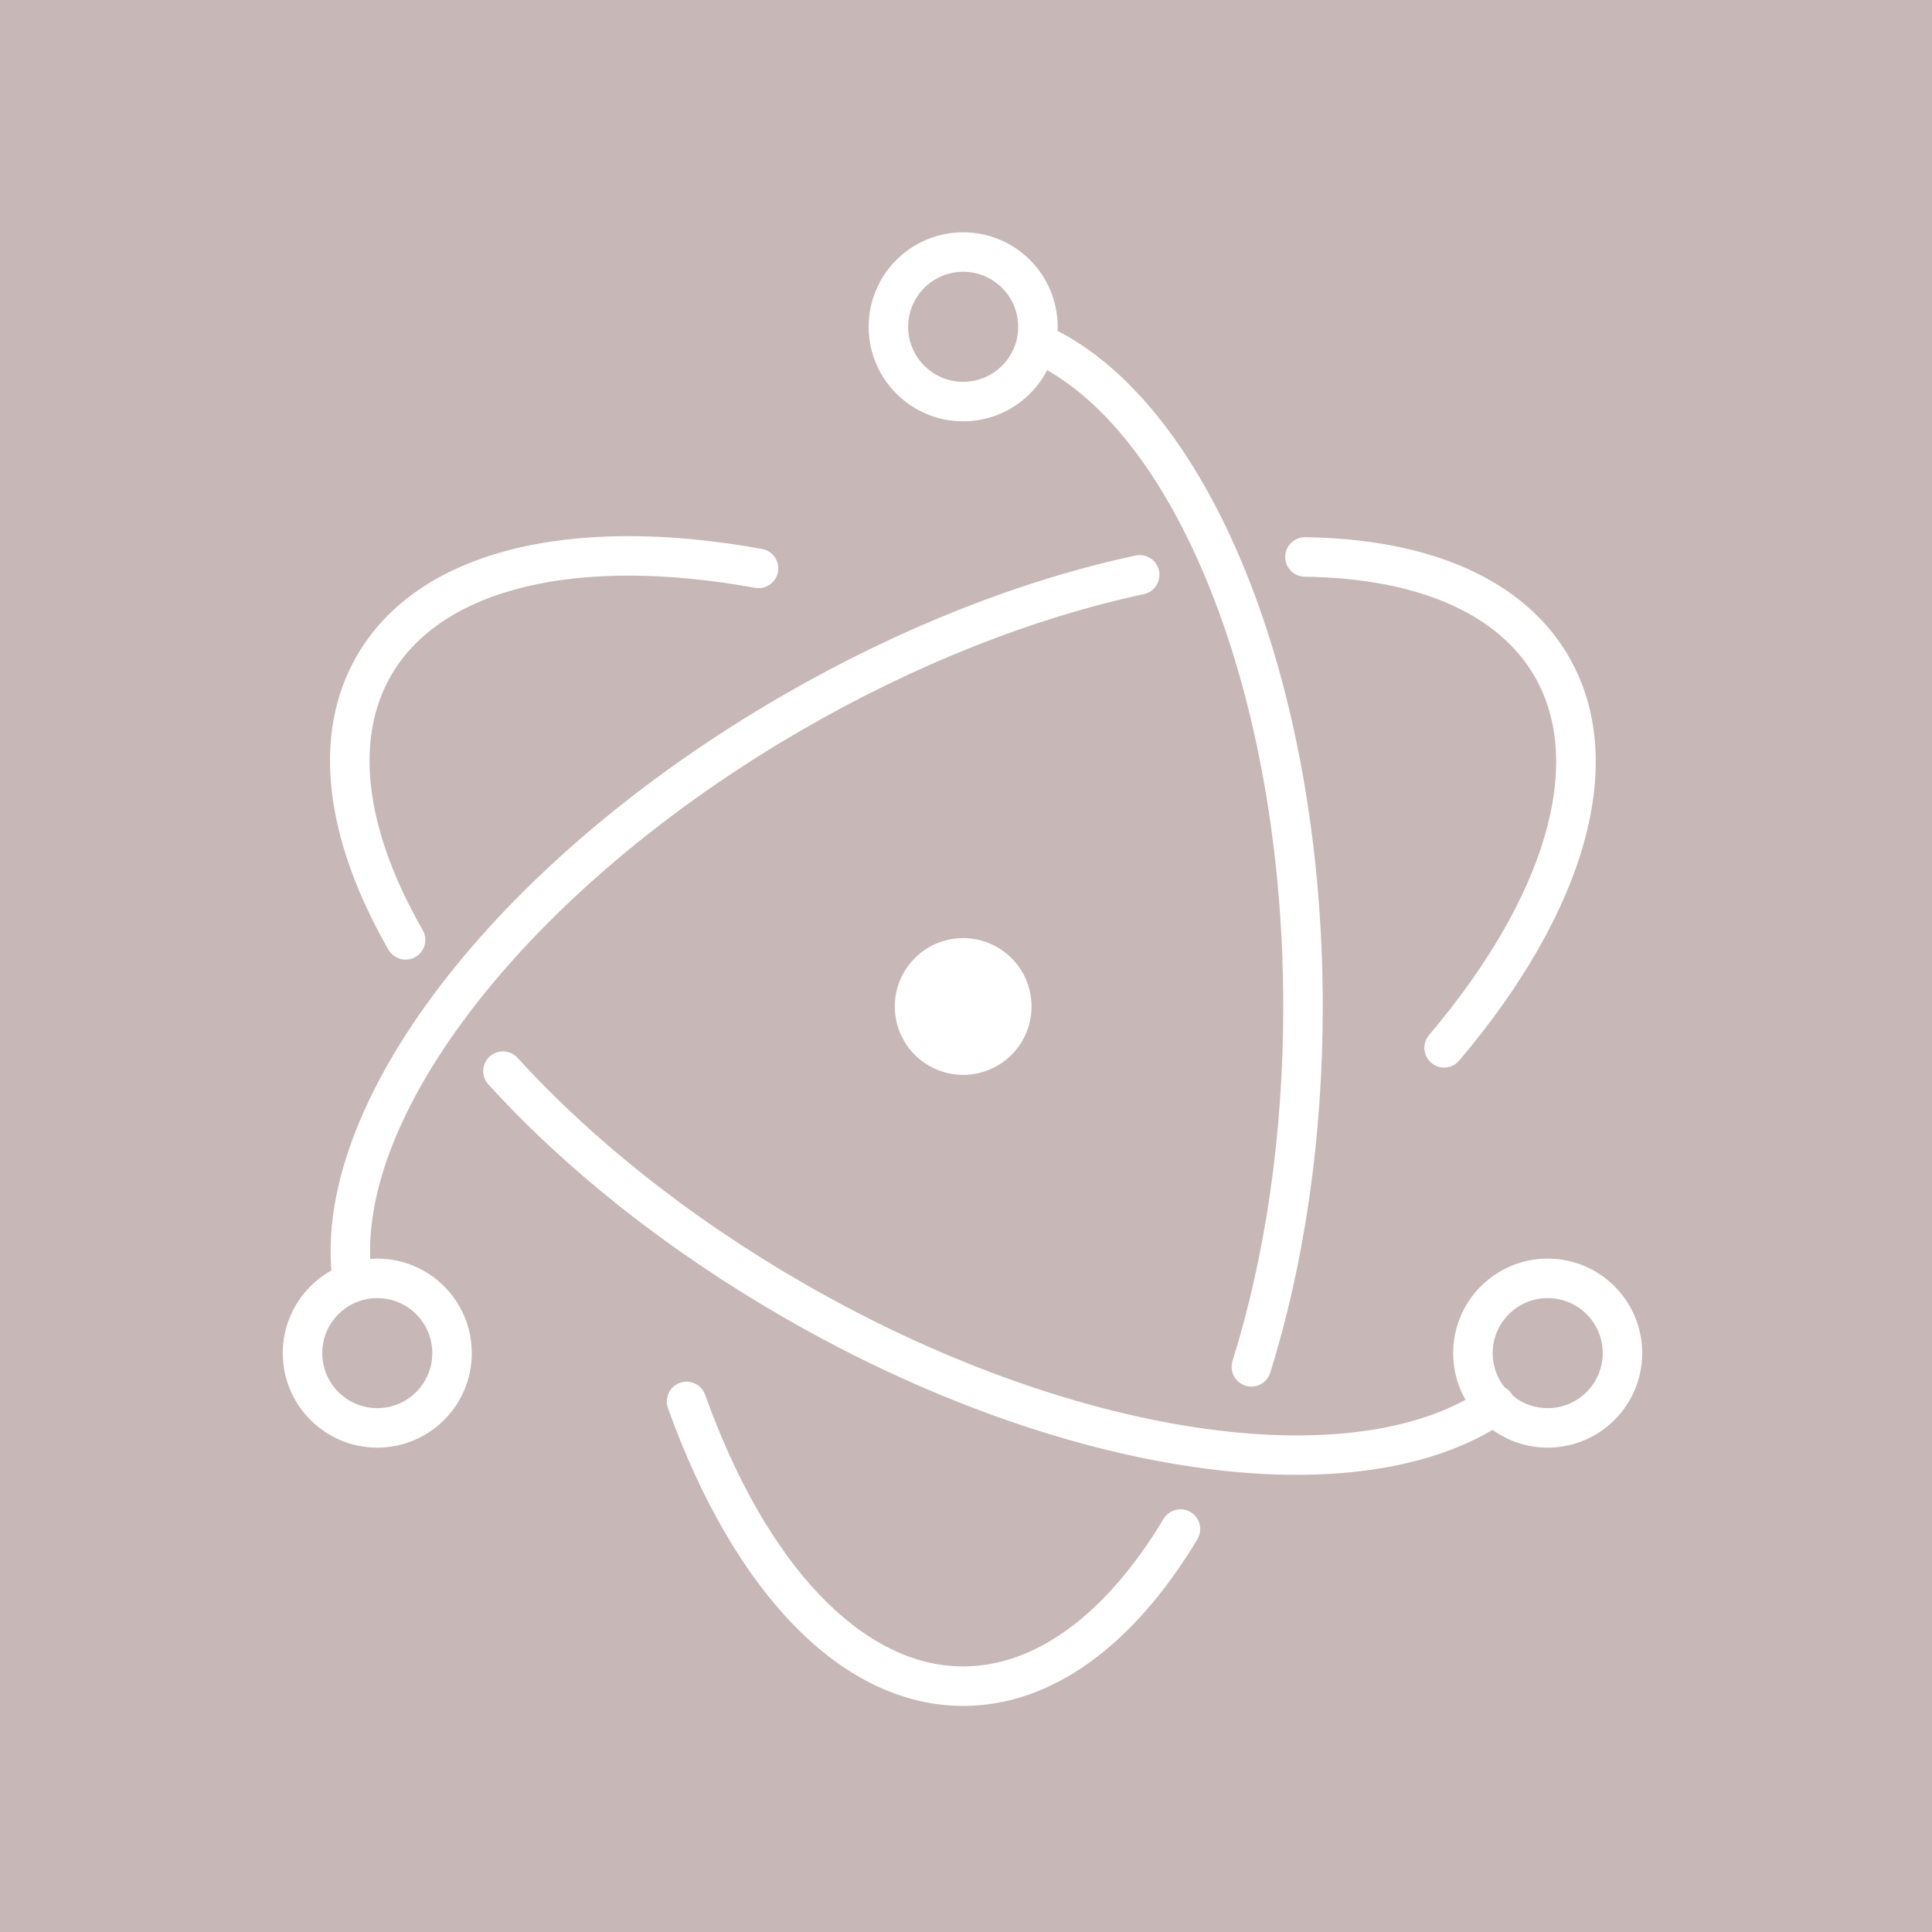
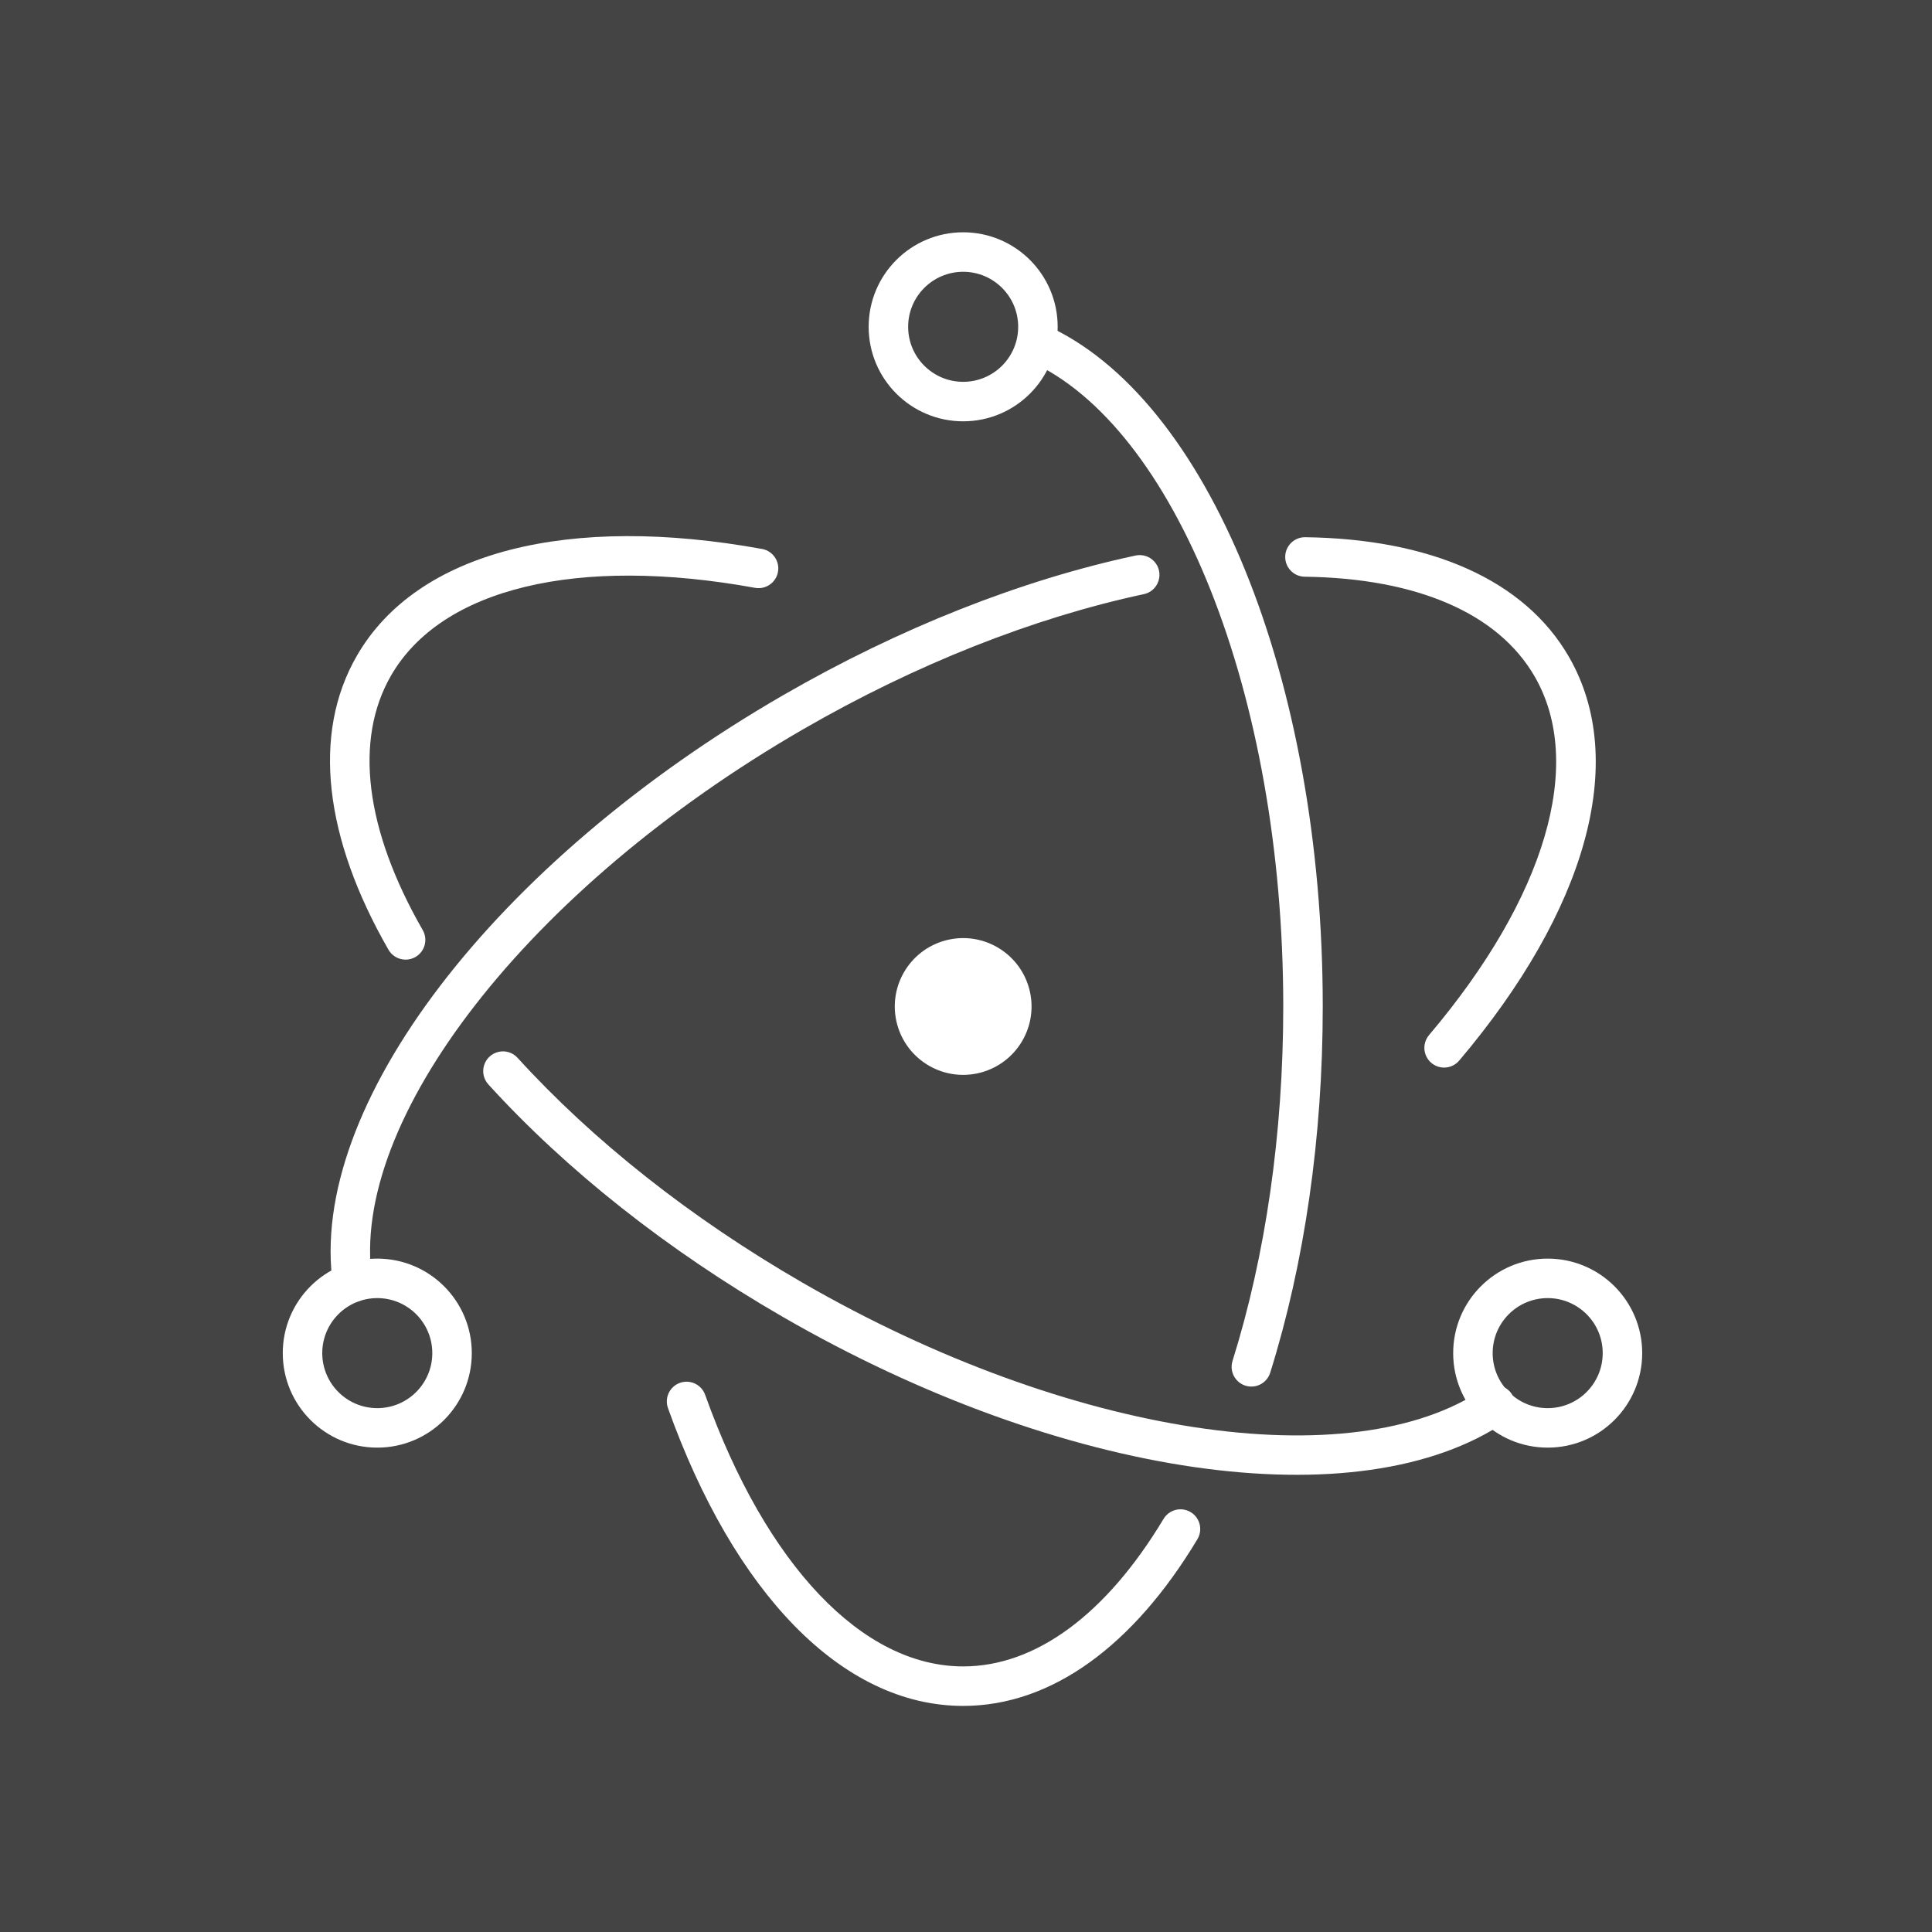
<svg xmlns="http://www.w3.org/2000/svg" version="1.1" viewBox="0 0 200 200" id="svg40" width="200" height="200">
  <defs id="defs28">
    <linearGradient id="d" x1="98" x2="98" y1="98" y2="195.5" gradientUnits="userSpaceOnUse" gradientTransform="translate(133.9013,-38.7291)">
      <stop stop-color="#fff" offset="0" id="stop2" />
      <stop stop-color="#E9E5E5" offset="1" id="stop4" />
    </linearGradient>
    <linearGradient id="c" x1="0.5" x2="0.5" y2="0.871">
      <stop stop-color="#0339F1" offset="0" id="stop7" />
      <stop stop-color="#01ADE5" offset="1" id="stop9" />
    </linearGradient>
    <linearGradient id="b" x1="54.805" x2="101.433" y1="58.308" y2="109.797" gradientTransform="matrix(0.9305315,0,0,1.074655,3.9013,1.2709)" gradientUnits="userSpaceOnUse">
      <stop stop-color="#0756EE" offset="0" id="stop12" />
      <stop stop-color="#00A3F5" offset=".374" id="stop14" />
      <stop stop-color="#18B5B6" offset=".717" id="stop16" />
      <stop stop-color="#80DF43" offset="1" id="stop18" />
    </linearGradient>
    <linearGradient id="a" x1="149.643" x2="201.025" y1="47.501" y2="108.703" gradientTransform="matrix(0.8299564,0,0,1.204883,3.9013,1.2709)" gradientUnits="userSpaceOnUse">
      <stop stop-color="#20BBA6" offset="0" id="stop21" />
      <stop stop-color="#9BEC23" offset=".499" id="stop23" />
      <stop stop-color="#D9EF35" offset="1" id="stop25" />
    </linearGradient>
    <linearGradient y2="37.039" x2="104.611" x1="104.611" id="c-7" gradientTransform="matrix(0.2920899,0,0,3.423604,3.9013,1.2709)" y1="15.962" gradientUnits="userSpaceOnUse">
      <stop id="stop942" offset="0" stop-color="#0339F1" />
      <stop id="stop944" offset="1" stop-color="#01ADE5" />
    </linearGradient>
  </defs>
-   <rect style="fill:#c8b7b7;fill-opacity:1;stroke:none;stroke-width:3.78;stroke-linecap:round;stroke-linejoin:round;stroke-miterlimit:4;stroke-dasharray:none;stroke-dashoffset:26.4;stroke-opacity:0.944" id="rect853" width="200" height="200" x="0" y="0" />
+   <rect style="fill:#444444;fill-opacity:1;stroke:none;stroke-width:3.78;stroke-linecap:round;stroke-linejoin:round;stroke-miterlimit:4;stroke-dasharray:none;stroke-dashoffset:26.4;stroke-opacity:0.944" id="rect853" width="200" height="200" x="0" y="0" />
  <g style="fill:#ffffff;fill-rule:nonzero" id="g905" transform="matrix(0.7665688,0,0,0.7665688,1.879189,1.879189)">
    <path d="M 100.502,71.69 C 74.497,66.954 53.935,71.911 45.74,86.105 c -6.115,10.592 -4.367,24.635 4.24,39.646 a 2.667,2.667 0 1 0 4.626,-2.653 C 46.854,109.576 45.345,97.457 50.359,88.772 57.167,76.981 75.507,72.559 99.546,76.937 a 2.667,2.667 0 0 0 0.956,-5.247 z m -36.999,72.307 c 10.515,11.555 24.176,22.394 39.756,31.388 37.723,21.78 77.883,27.601 97.675,14.106 a 2.667,2.667 0 1 0 -3.005,-4.406 c -17.714,12.078 -55.862,6.548 -92.003,-14.318 -15.114,-8.726 -28.343,-19.222 -38.478,-30.36 a 2.667,2.667 0 1 0 -3.945,3.59 z" id="path897" style="fill:#ffffff" />
    <path d="M 194.62,140.753 C 211.648,120.637 217.593,100.405 209.415,86.241 203.398,75.818 190.677,70.315 173.77,70.095 a 2.667,2.667 0 0 0 -0.069,5.333 c 15.205,0.198 26.165,4.939 31.096,13.48 6.792,11.765 1.49,29.807 -14.248,48.399 a 2.667,2.667 0 1 0 4.071,3.446 z M 150.859,72.578 c -15.396,3.299 -31.784,9.749 -47.522,18.835 -38.942,22.483 -64.345,55.636 -60.817,79.675 a 2.667,2.667 0 1 0 5.277,-0.775 c -3.133,-21.344 20.947,-52.769 58.207,-74.281 15.267,-8.815 31.135,-15.06 45.972,-18.239 a 2.667,2.667 0 1 0 -1.117,-5.215 z" id="path899" style="fill:#ffffff" />
    <path d="m 87.77,187.753 c 8.904,24.86 23.469,40.167 39.847,40.167 11.945,0 22.996,-8.143 31.614,-22.478 a 2.667,2.667 0 1 0 -4.571,-2.748 c -7.745,12.883 -17.258,19.892 -27.043,19.892 -13.605,0 -26.596,-13.652 -34.825,-36.63 a 2.667,2.667 0 1 0 -5.021,1.797 z m 81.322,-4.863 c 4.61,-14.728 7.085,-31.718 7.085,-49.423 0,-44.179 -15.463,-82.263 -37.487,-92.042 a 2.667,2.667 0 0 0 -2.164,4.874 c 19.643,8.723 34.317,44.866 34.317,87.168 0,17.177 -2.397,33.63 -6.84,47.83 a 2.667,2.667 0 1 0 5.09,1.593 z m 50.224,-2.612 c 0,-7.049 -5.714,-12.763 -12.763,-12.763 -7.049,0 -12.763,5.714 -12.763,12.763 0,7.049 5.714,12.763 12.763,12.763 7.049,0 12.763,-5.714 12.763,-12.763 z m -5.333,0 a 7.43,7.43 0 1 1 -14.86,0 7.43,7.43 0 0 1 14.86,0 z M 48.497,193.041 c 7.05,0 12.764,-5.714 12.764,-12.763 0,-7.049 -5.715,-12.763 -12.764,-12.763 -7.048,0 -12.763,5.714 -12.763,12.763 0,7.049 5.715,12.763 12.763,12.763 z m 0,-5.333 a 7.43,7.43 0 1 1 0,-14.86 7.43,7.43 0 0 1 0,14.86 z" id="path901" style="fill:#ffffff" />
    <path d="m 127.617,54.444 c 7.049,0 12.763,-5.714 12.763,-12.763 0,-7.049 -5.714,-12.763 -12.763,-12.763 -7.049,0 -12.763,5.714 -12.763,12.763 0,7.049 5.714,12.763 12.763,12.763 z m 0,-5.333 a 7.43,7.43 0 1 1 0,-14.86 7.43,7.43 0 0 1 0,14.86 z m 1.949,93.382 c -4.985,1.077 -9.896,-2.091 -10.975,-7.076 a 9.236,9.236 0 0 1 7.076,-10.976 c 4.985,-1.077 9.896,2.091 10.976,7.076 1.077,4.985 -2.091,9.897 -7.077,10.976 z" id="path903" style="fill:#ffffff" />
  </g>
</svg>
